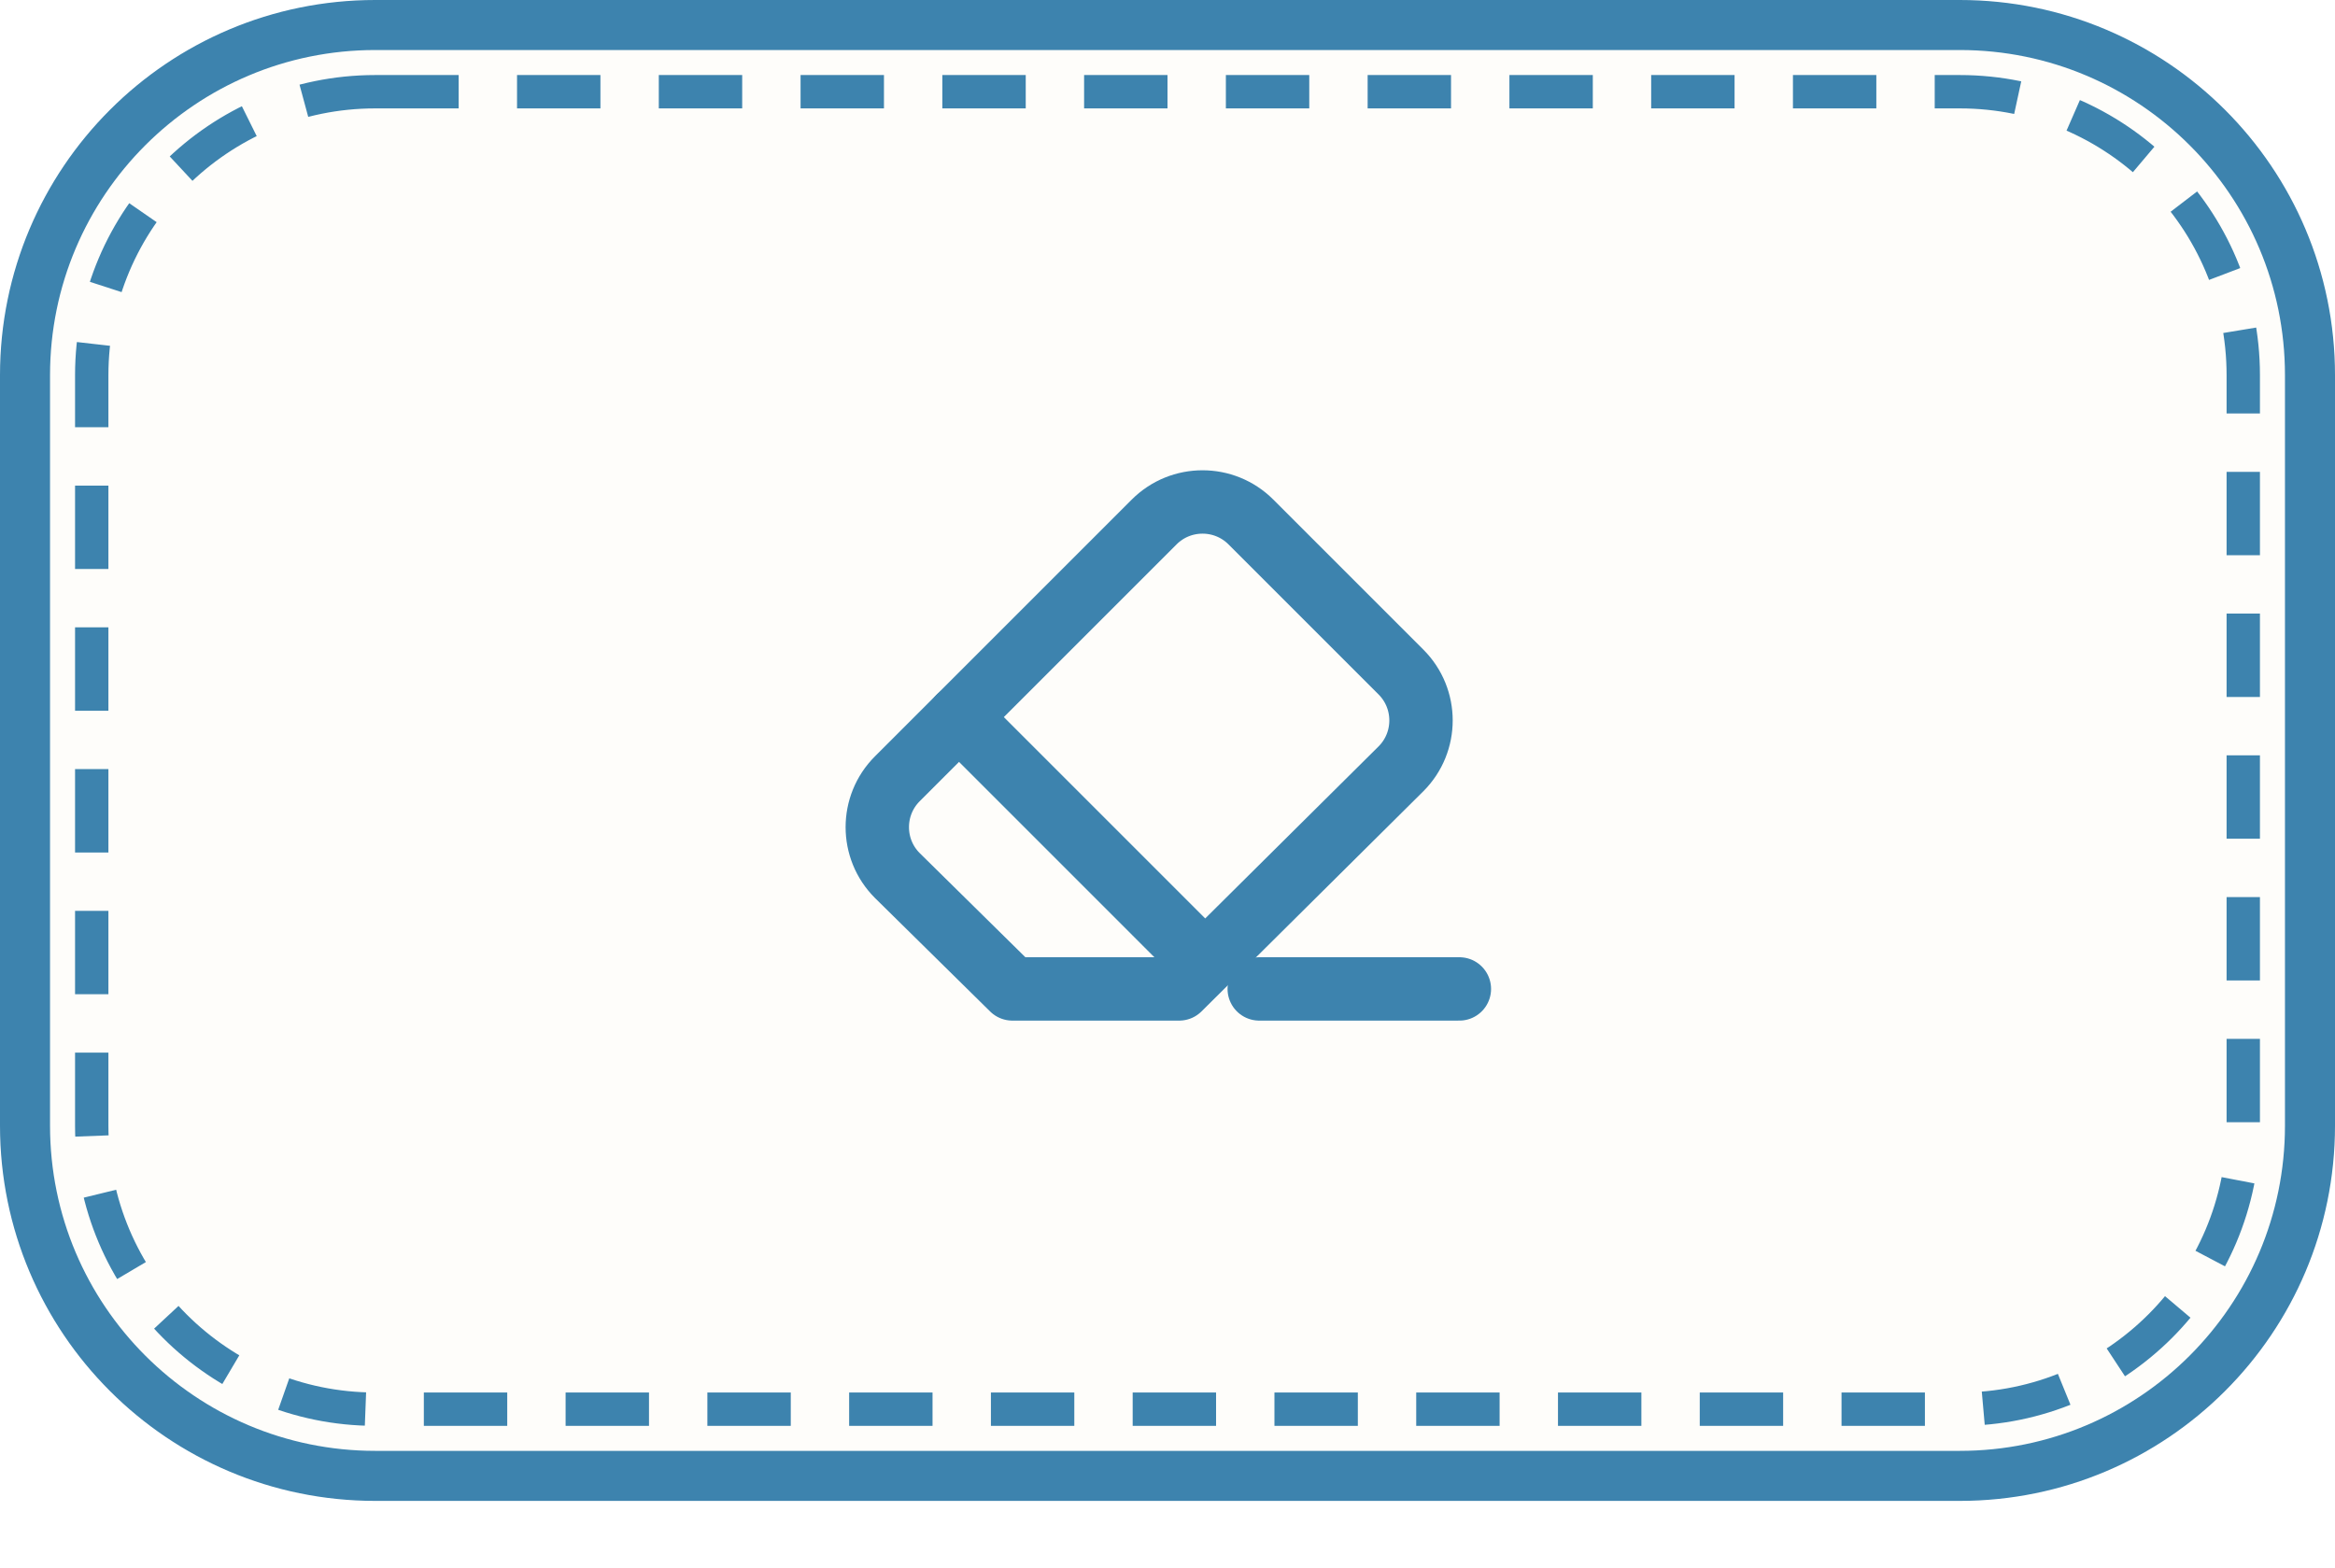
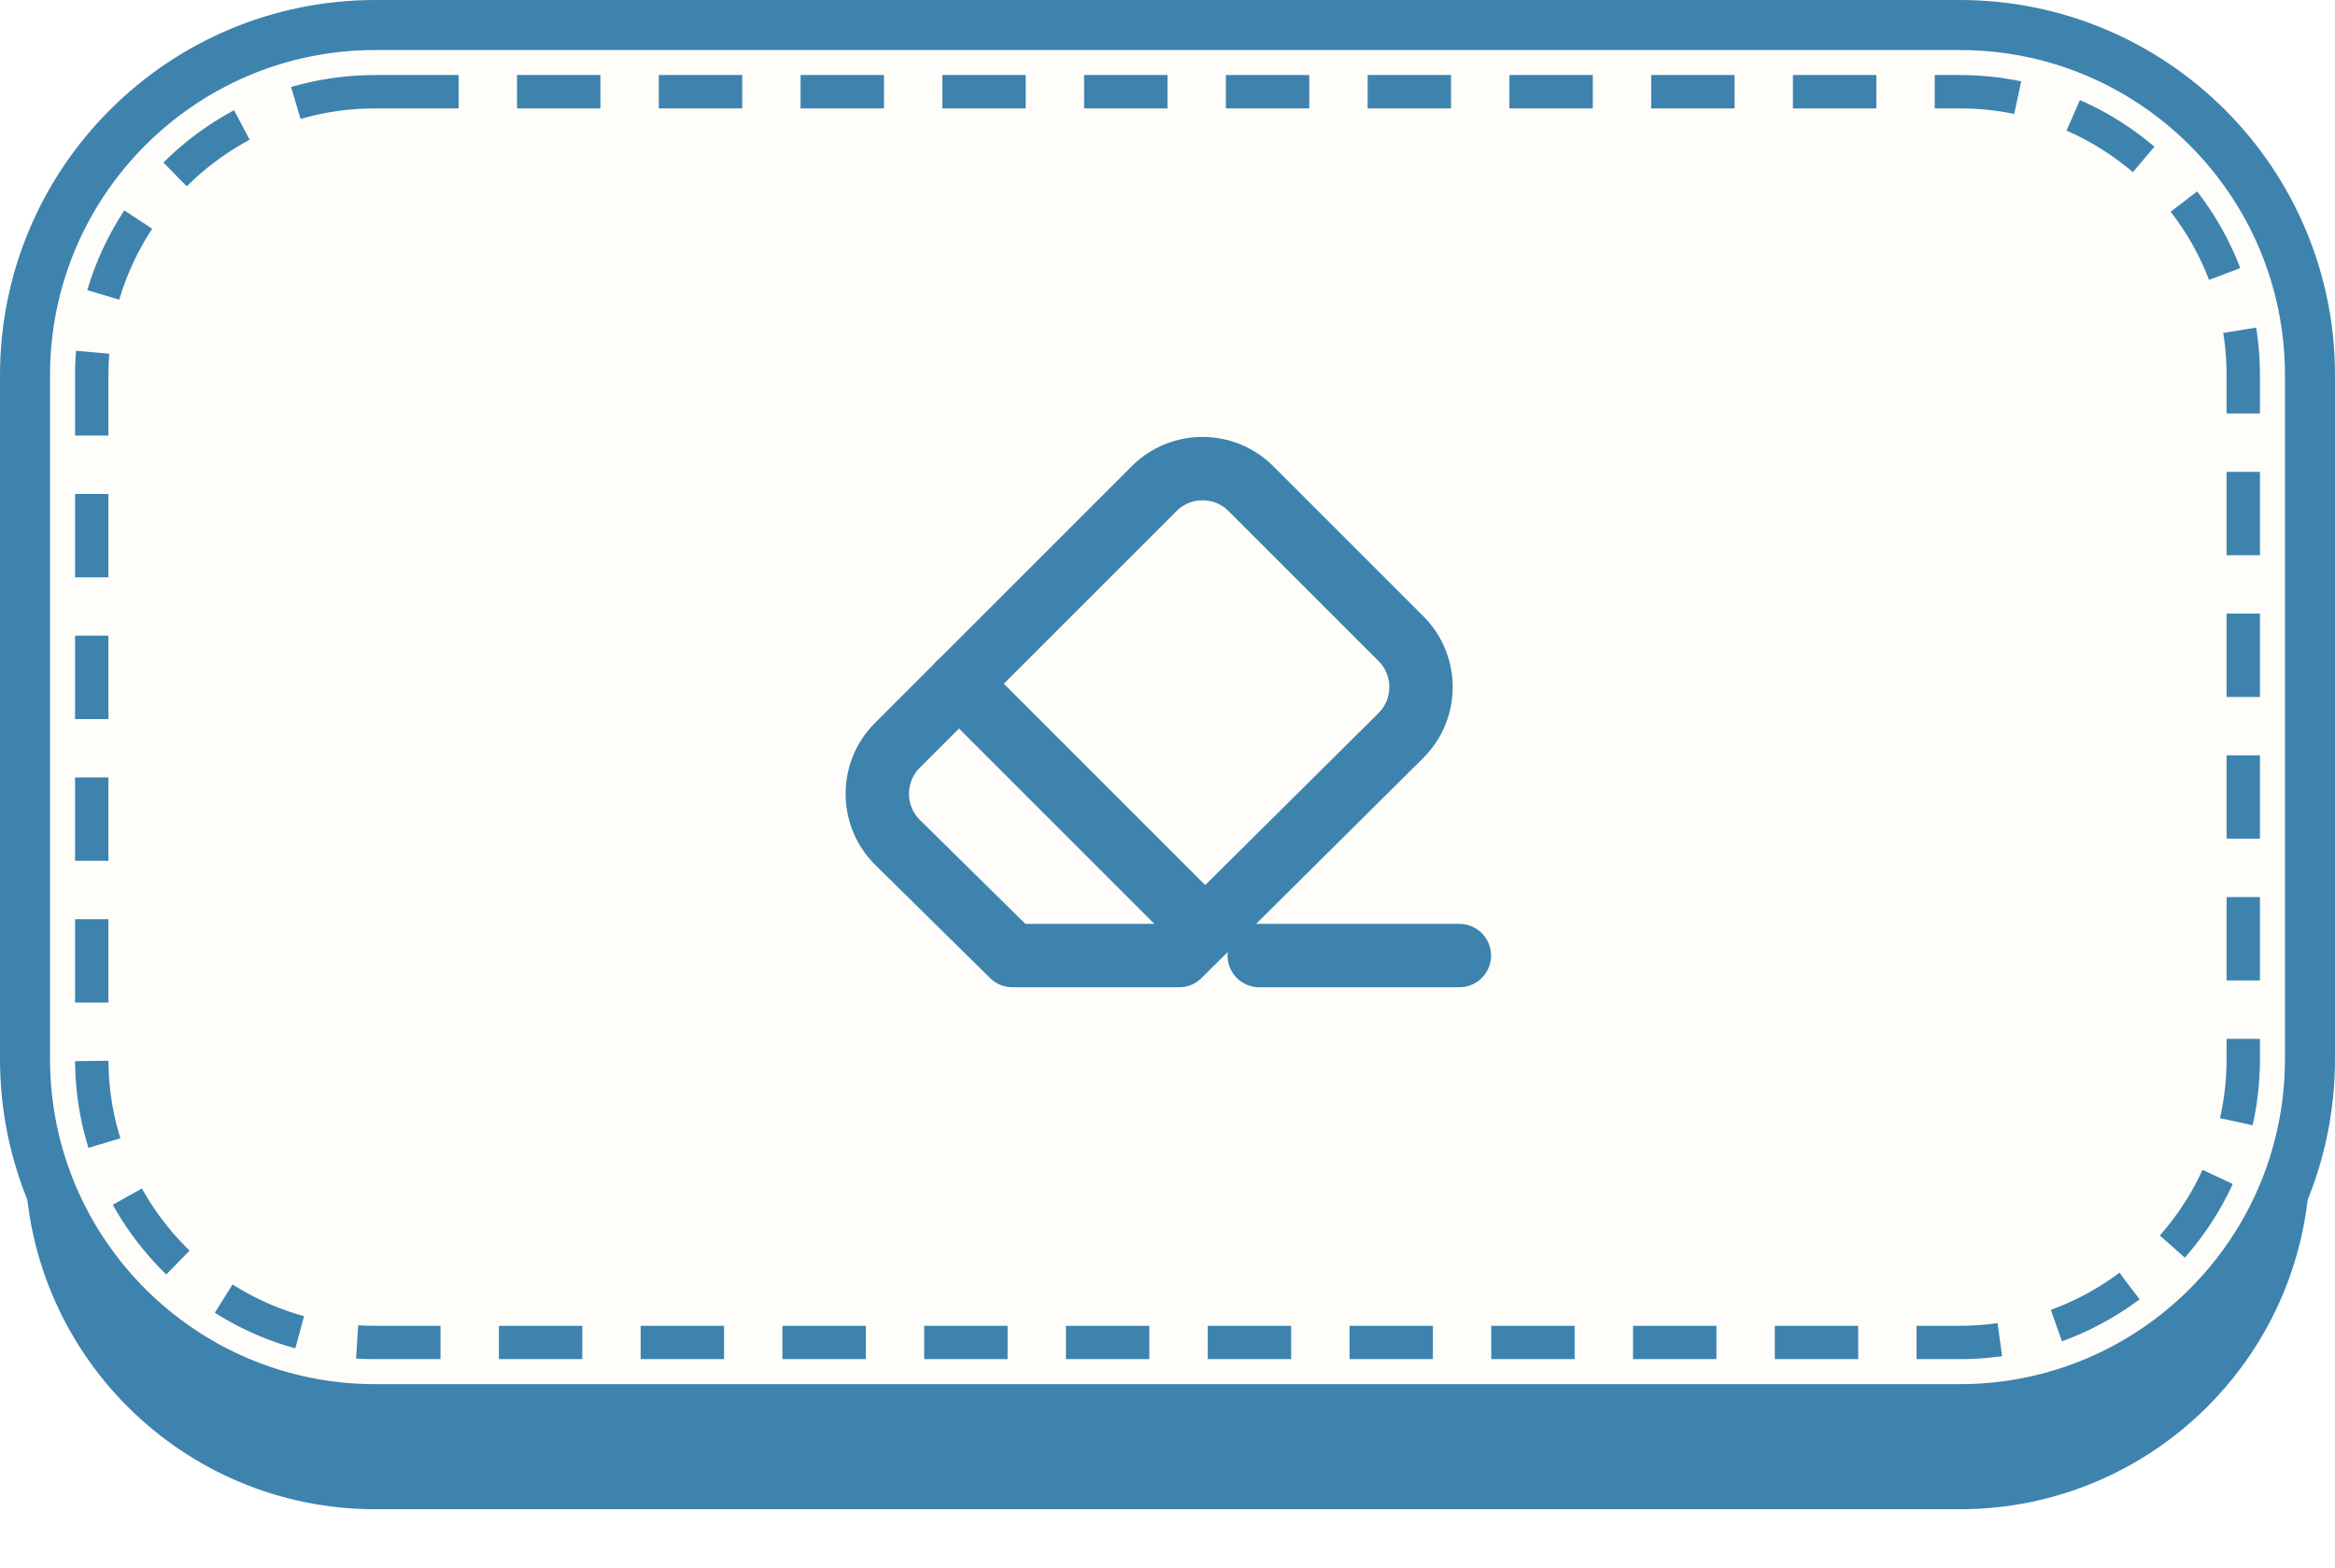
<svg xmlns="http://www.w3.org/2000/svg" viewBox="0 0 140 94" width="91" height="61.1">
-   <rect x="1.5" y="1.5" width="137" height="87" rx="21" fill="#FEFDFA" stroke="#3D83AE" stroke-width="3" />
-   <rect x="5.5" y="5.5" width="129" height="79" rx="17" fill="none" stroke="#3D83AE" stroke-width="2" stroke-dasharray="5 3.5" />
-   <g transform="translate(49.5, 30.5)">
-     <path d="M 21.2 28.8 L 11.2 28.8 L 4.3 22 C 2.7 20.4 2.7 17.8 4.3 16.2 L 19.7 0.8 C 21.3 -0.8 23.9 -0.8 25.5 0.8 L 34.5 9.8 C 36.1 11.4 36.1 14 34.5 15.6 L 21.2 28.8 Z" fill="none" stroke="#3D83AE" stroke-width="3.8" stroke-linecap="round" stroke-linejoin="round" />
-     <path d="M 8 12.5 L 22.4 26.9" fill="none" stroke="#3D83AE" stroke-width="3.8" stroke-linecap="round" stroke-linejoin="round" />
-     <path d="M 26 28.8 H 38" fill="none" stroke="#3D83AE" stroke-width="3.8" stroke-linecap="round" stroke-linejoin="round" />
+   <rect x="1.5" y="7.5" width="137" height="83" rx="21" fill="#3D83AE" />
+   <rect x="1.5" y="1.5" width="137" height="83" rx="21" fill="#FEFDFA" stroke="#3D83AE" stroke-width="3" />
+   <rect x="5.5" y="5.5" width="129" height="75" rx="17" fill="none" stroke="#3D83AE" stroke-width="2" stroke-dasharray="5 3.5" />
+   <g transform="translate(0,-2)">
+     <g transform="translate(49.5, 30.5)">
+       <path d="M 21.2 28.8 L 11.2 28.8 L 4.3 22 C 2.7 20.4 2.7 17.8 4.3 16.2 L 19.7 0.8 C 21.3 -0.8 23.9 -0.8 25.5 0.8 L 34.5 9.8 C 36.1 11.4 36.1 14 34.5 15.6 L 21.2 28.8 Z" fill="none" stroke="#3D83AE" stroke-width="3.8" stroke-linecap="round" stroke-linejoin="round" />
+       <path d="M 8 12.5 L 22.4 26.9" fill="none" stroke="#3D83AE" stroke-width="3.8" stroke-linecap="round" stroke-linejoin="round" />
+       <path d="M 26 28.8 H 38" fill="none" stroke="#3D83AE" stroke-width="3.8" stroke-linecap="round" stroke-linejoin="round" />
+     </g>
  </g>
</svg>
